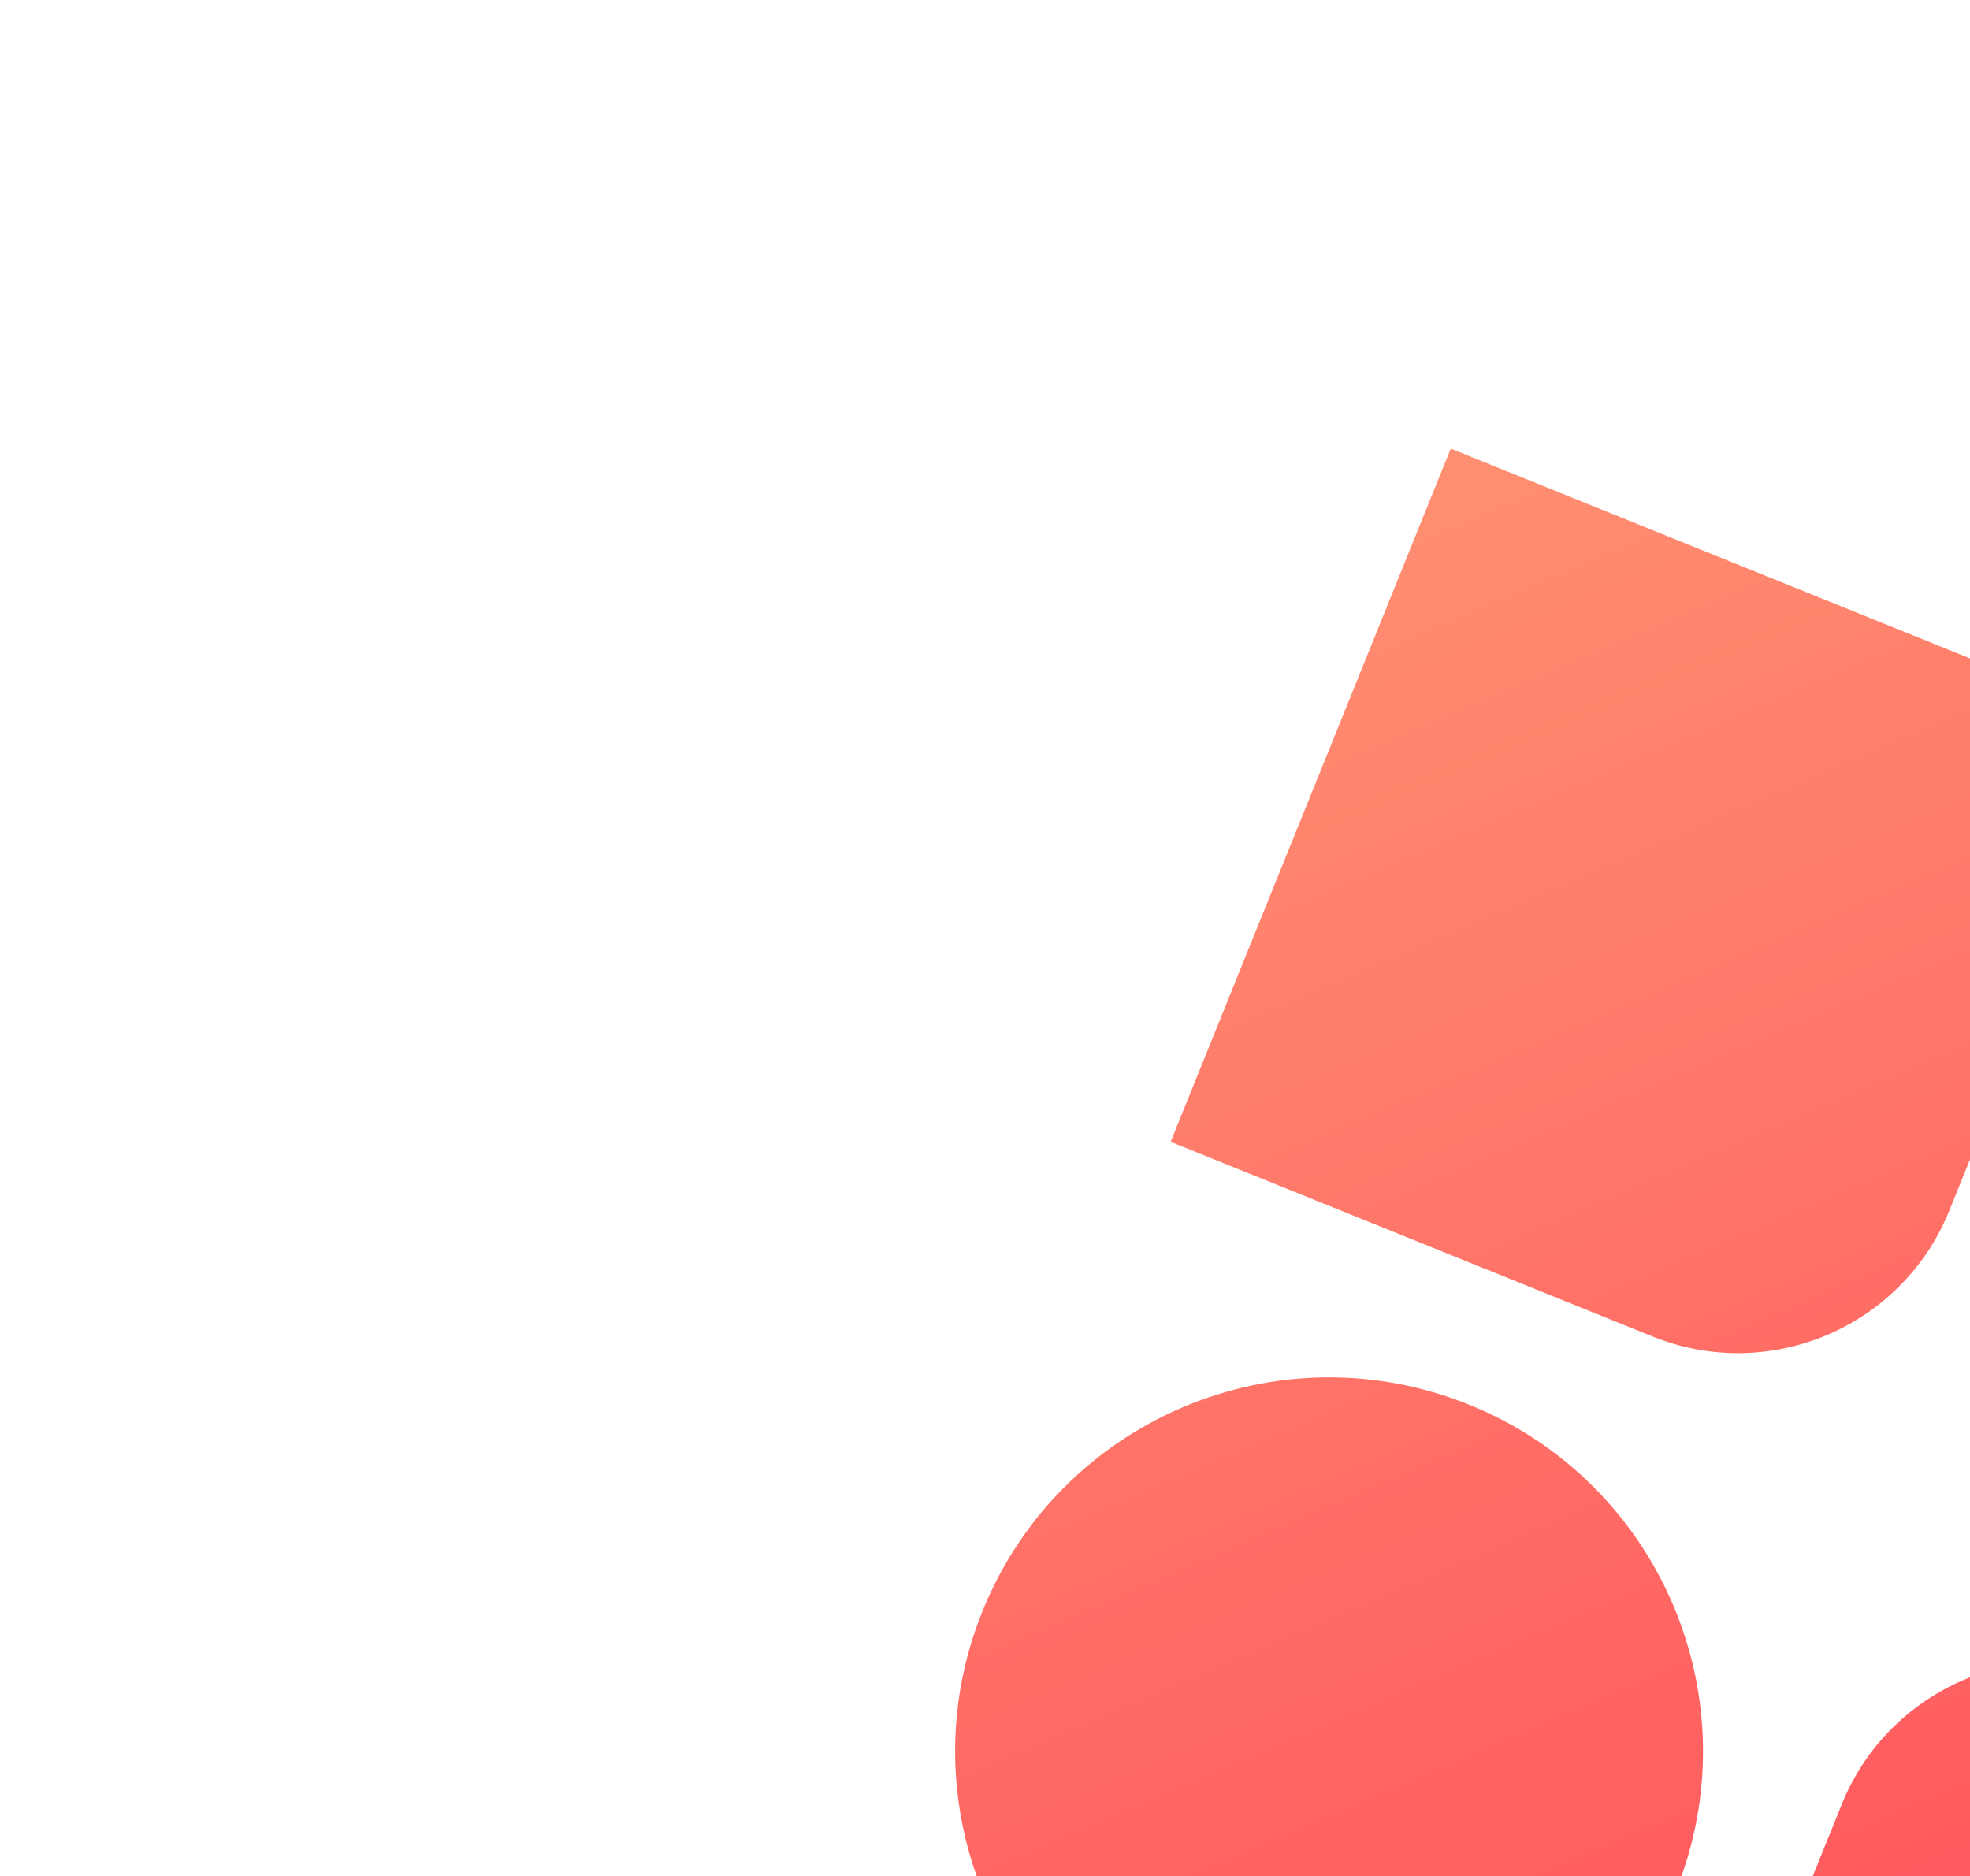
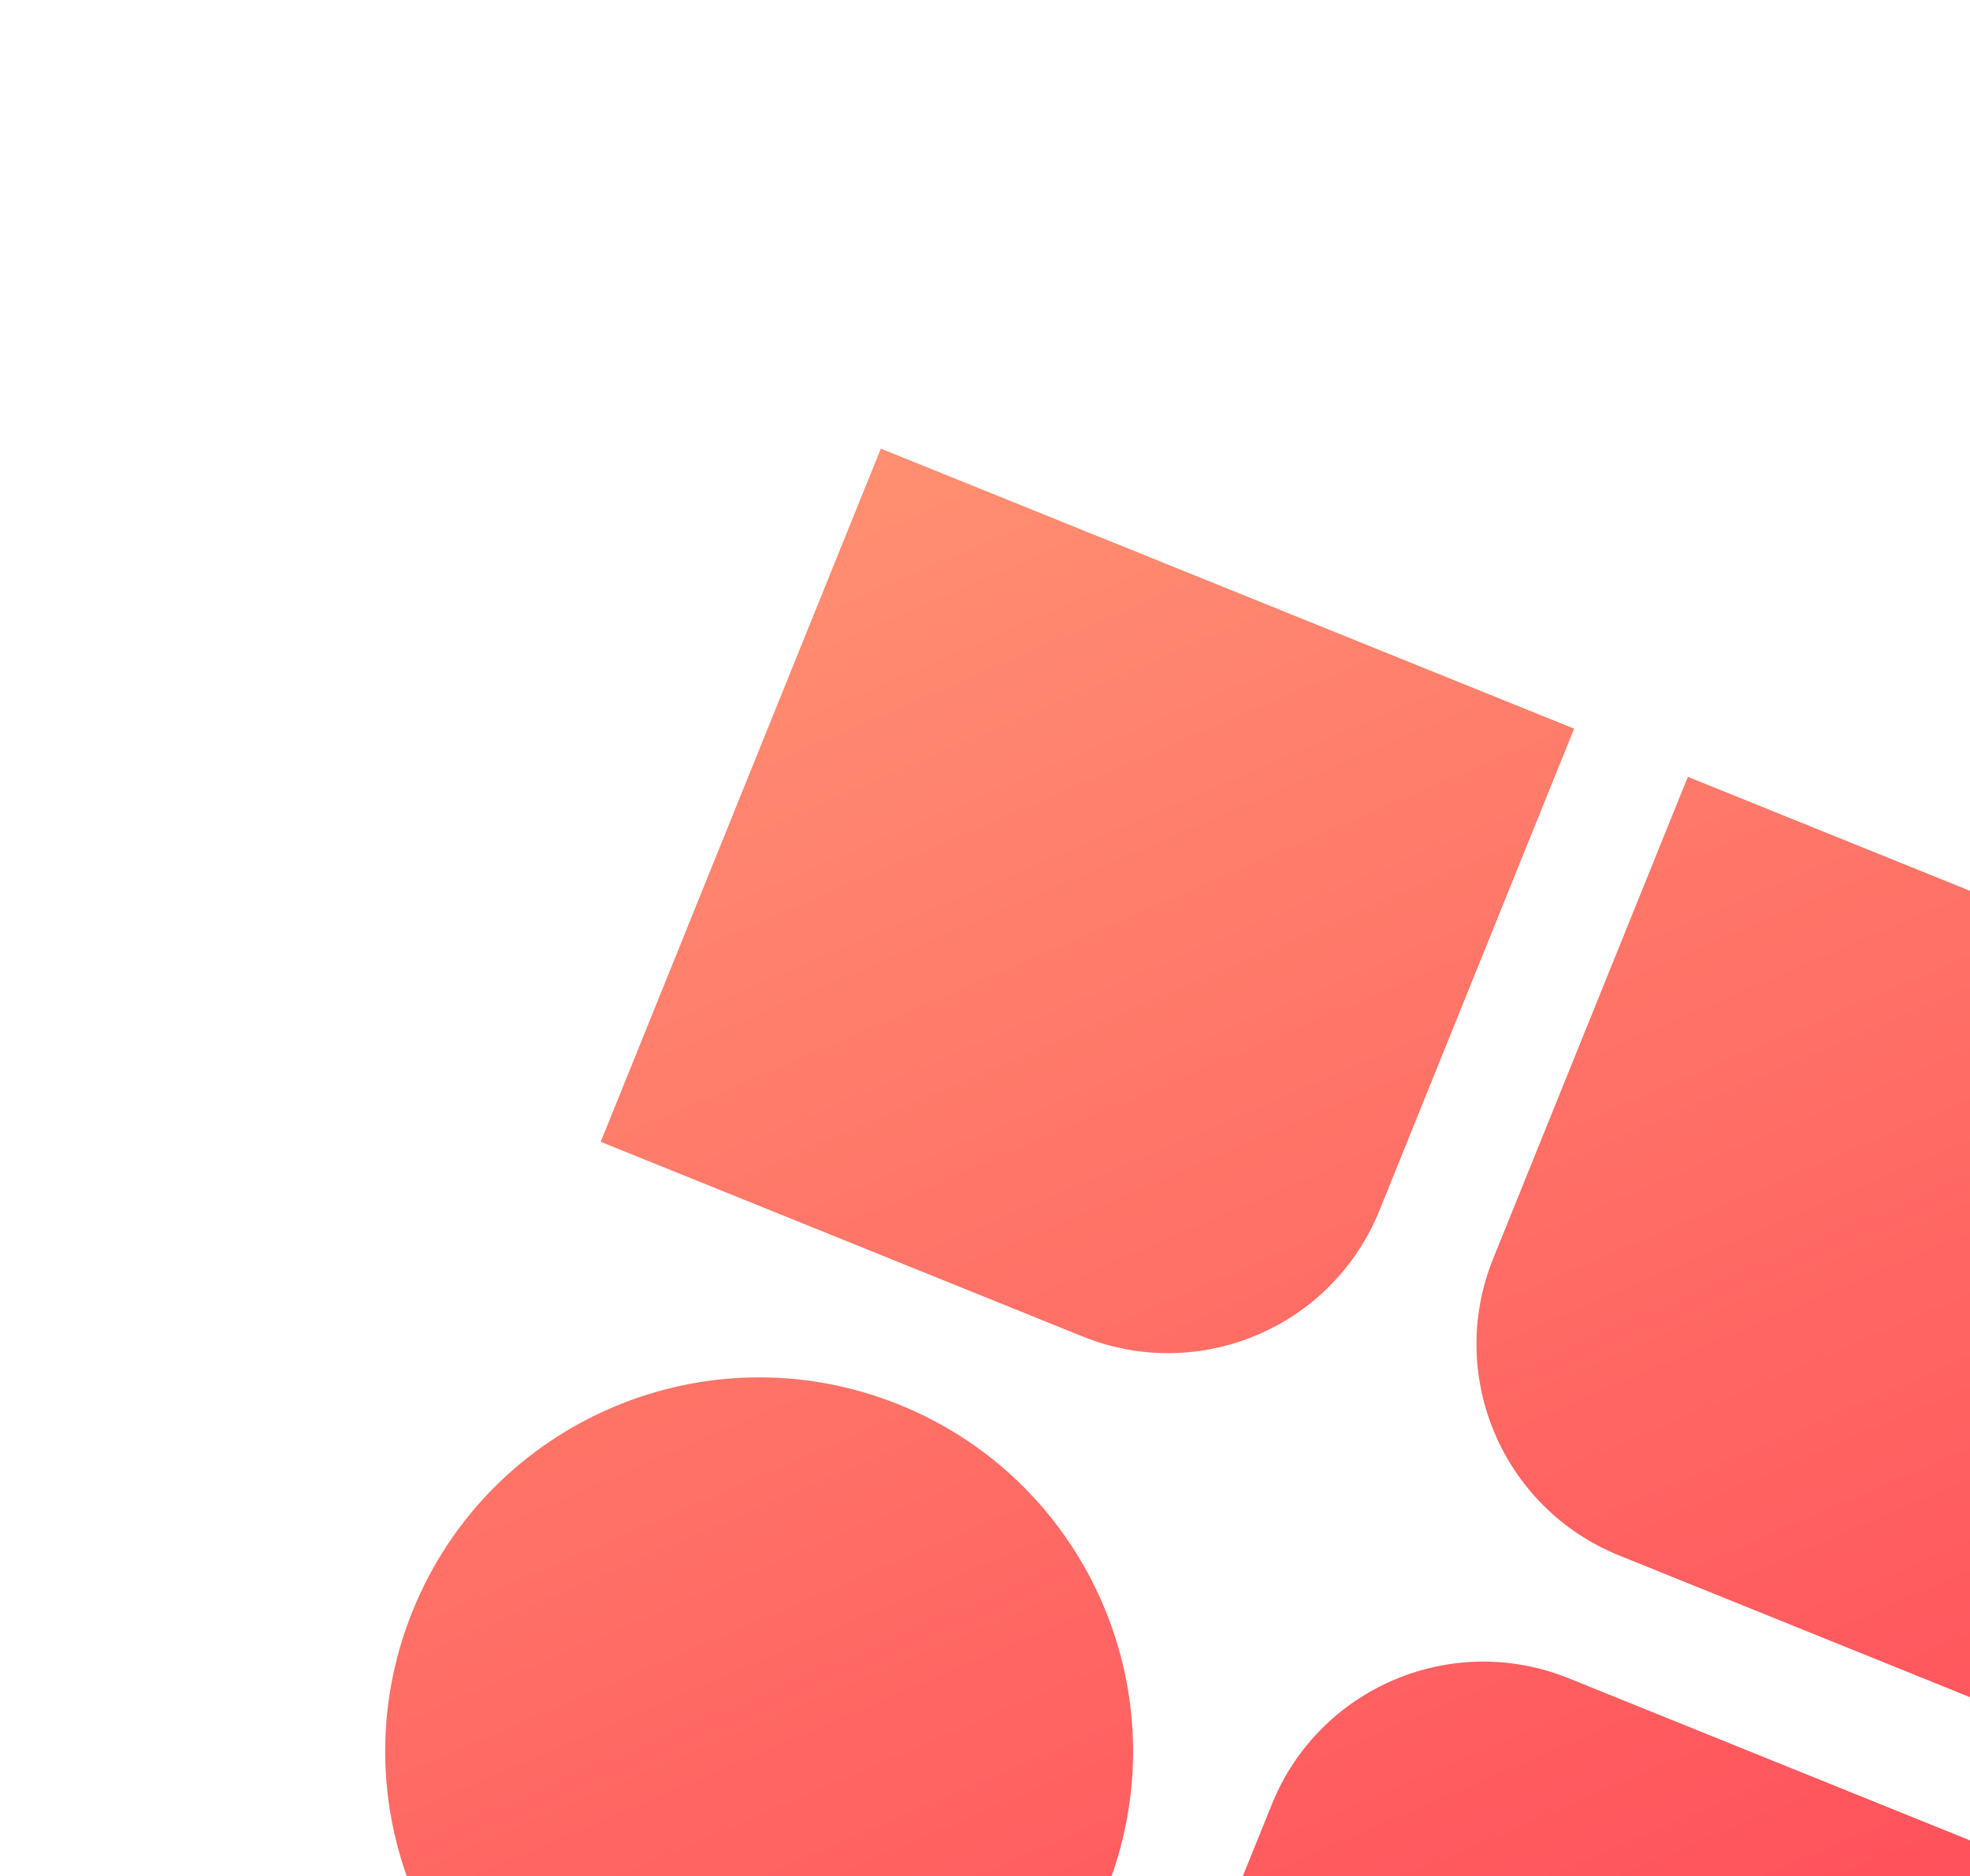
- <svg xmlns="http://www.w3.org/2000/svg" width="525" height="500" viewBox="00 0 525 823">
+ <svg xmlns="http://www.w3.org/2000/svg" width="525" height="500" viewBox="250 0 525 823">
  <defs>
    <linearGradient x1=".695%" y1="0%" x2="99.305%" y2="100%" id="a">
      <stop stop-color="#FF8F71" offset="0%" />
      <stop stop-color="#FF3E55" offset="100%" />
    </linearGradient>
  </defs>
  <path d="M821.895,497.739 L821.895,825.739 L493.895,825.739 L493.895,597.739 C493.895,542.511 538.667,497.739 593.895,497.739 L821.895,497.739 Z M276.656,496.461 C367.231,496.461 440.656,569.886 440.656,660.461 C440.656,751.036 367.231,824.461 276.656,824.461 C186.081,824.461 112.656,751.036 112.656,660.461 C112.656,569.886 186.081,496.461 276.656,496.461 Z M822.228,111.49 L822.228,439.49 L594.228,439.49 C538.999,439.49 494.228,394.718 494.228,339.49 L494.228,339.49 L494.228,111.49 L822.228,111.49 Z M440.061,110.586 L440.061,338.586 C440.061,393.814 395.29,438.586 340.061,438.586 L112.061,438.586 L112.061,110.586 L440.061,110.586 Z" transform="rotate(22 67.652 1066.199)" fill="url(#a)" fill-rule="evenodd" />
</svg>
